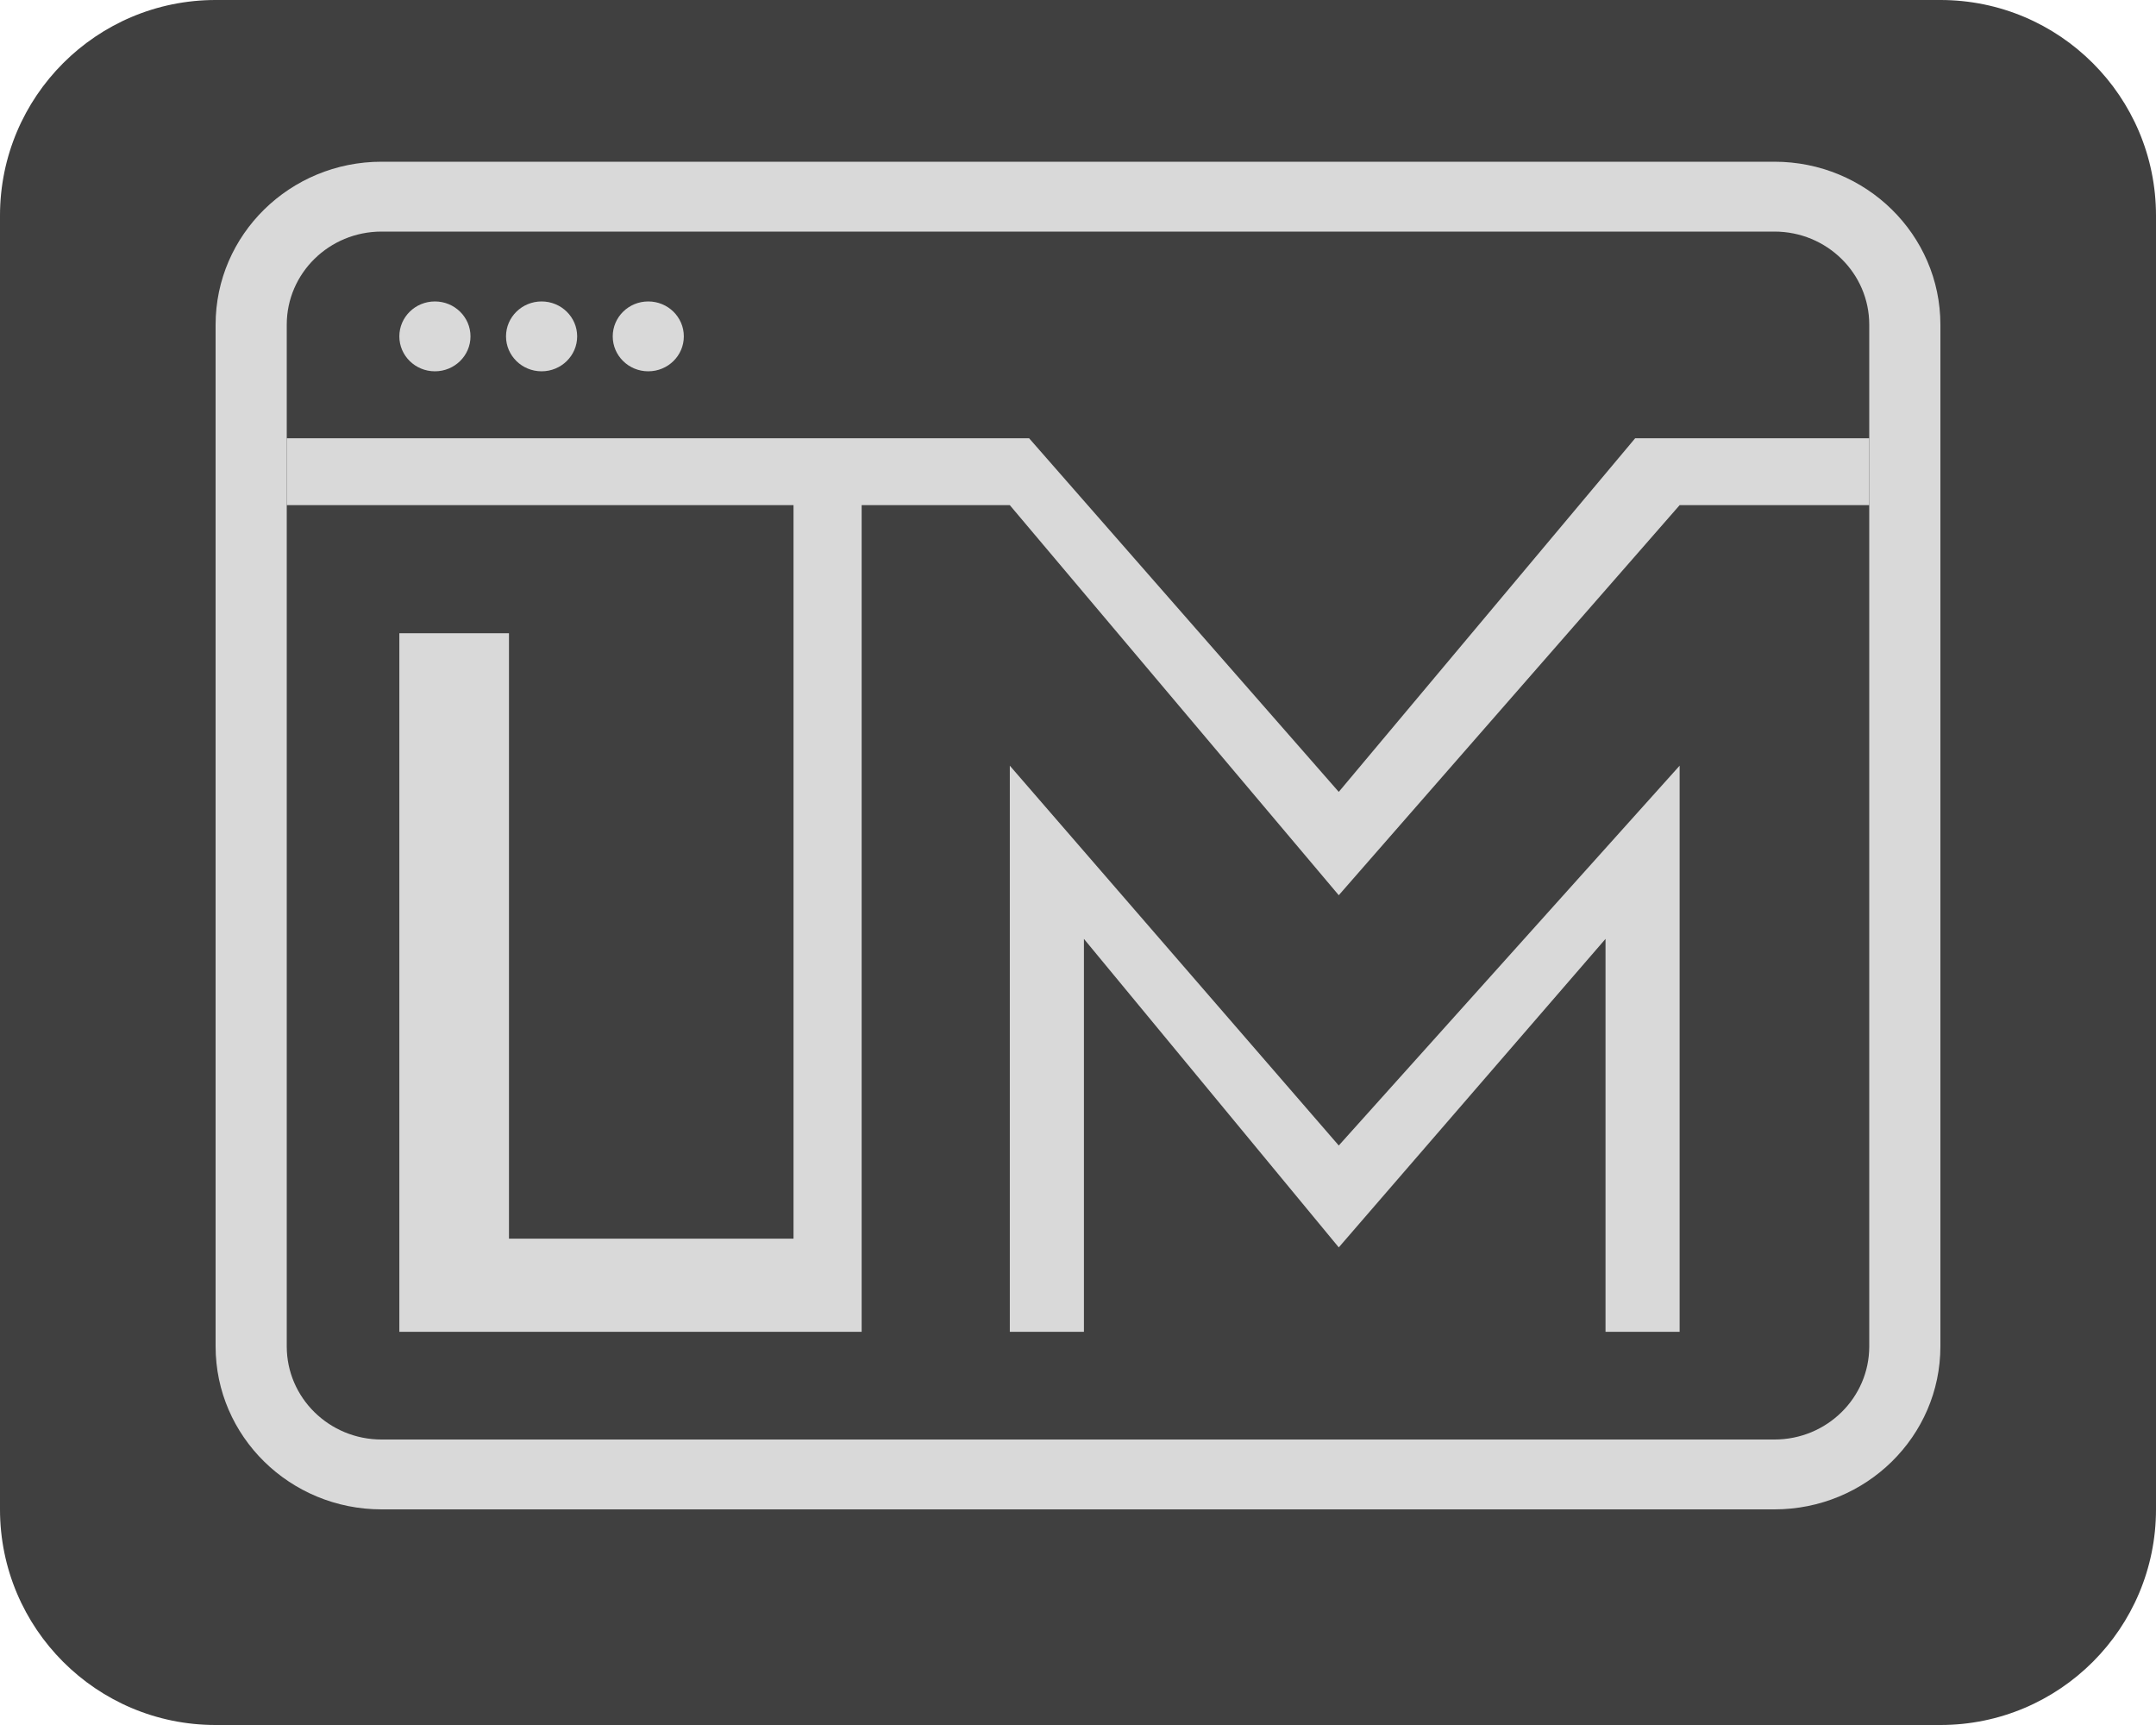
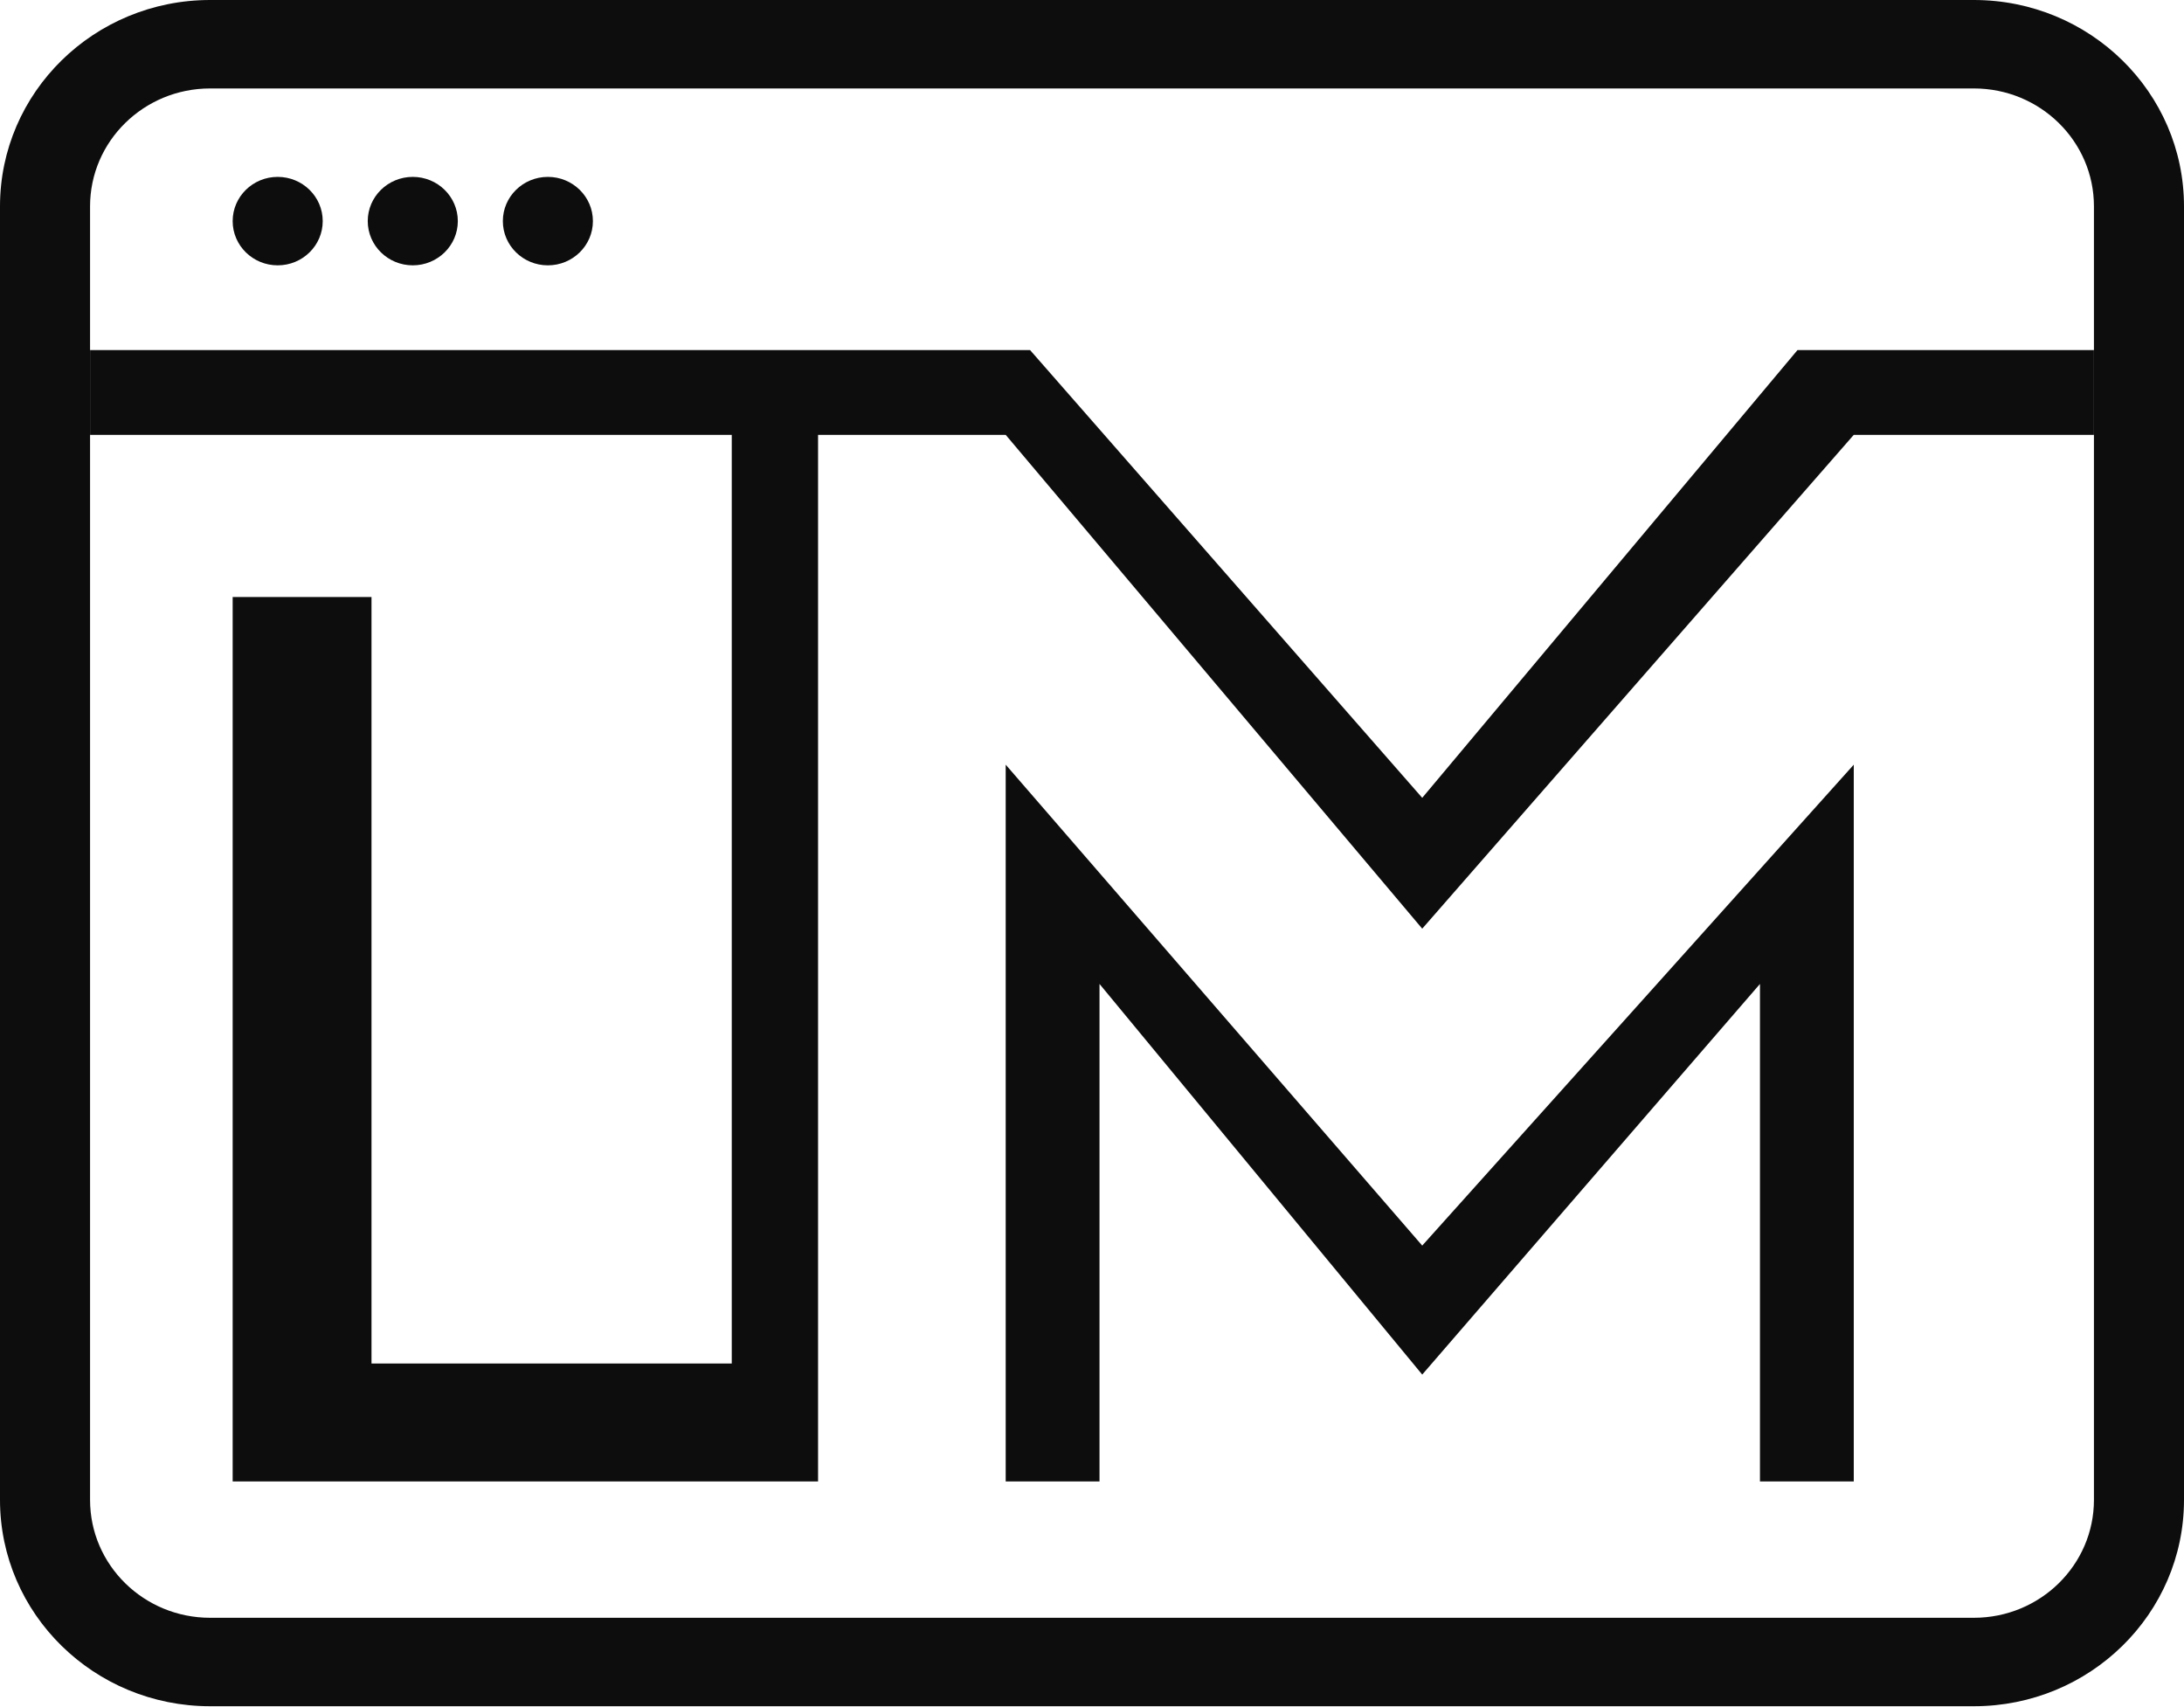
- <svg xmlns="http://www.w3.org/2000/svg" width="40" height="32" viewBox="0 0 40 32" fill="none">
-   <path d="M0 4C0 1.791 1.791 0 4 0H36C38.209 0 40 1.791 40 4V28C40 30.209 38.209 32 36 32H4C1.791 32 0 30.209 0 28V4Z" fill="#404040" />
-   <path fill-rule="evenodd" clip-rule="evenodd" d="M32.921 4.296H7.079C6.107 4.296 5.32 5.069 5.32 6.024V24.976C5.32 25.93 6.107 26.704 7.079 26.704H32.921C33.893 26.704 34.68 25.93 34.68 24.976V6.024C34.68 5.069 33.893 4.296 32.921 4.296ZM7.079 3C5.379 3 4 4.354 4 6.024V24.976C4 26.646 5.379 28 7.079 28H32.921C34.621 28 36 26.646 36 24.976V6.024C36 4.354 34.621 3 32.921 3H7.079Z" fill="#D9D9D9" />
-   <path d="M18.735 14.204V24.706H20.11V17.417L24.838 23.14L29.787 17.417V24.706H31.162V14.204L24.838 21.25L18.735 14.204Z" fill="#D9D9D9" />
-   <path d="M14.722 9.371H5.32V8.13H19.093L24.838 14.69L30.337 8.13H34.68V9.371H31.162L24.838 16.607L18.735 9.371H15.986V24.706H7.409V11.747H9.443V22.978H14.722V9.371Z" fill="#D9D9D9" />
-   <path d="M8.729 6.24C8.729 6.598 8.433 6.888 8.069 6.888C7.704 6.888 7.409 6.598 7.409 6.24C7.409 5.882 7.704 5.592 8.069 5.592C8.433 5.592 8.729 5.882 8.729 6.24Z" fill="#D9D9D9" />
-   <path d="M10.708 6.24C10.708 6.598 10.412 6.888 10.048 6.888C9.684 6.888 9.388 6.598 9.388 6.24C9.388 5.882 9.684 5.592 10.048 5.592C10.412 5.592 10.708 5.882 10.708 6.24Z" fill="#D9D9D9" />
-   <path d="M12.687 6.24C12.687 6.598 12.392 6.888 12.027 6.888C11.663 6.888 11.368 6.598 11.368 6.24C11.368 5.882 11.663 5.592 12.027 5.592C12.392 5.592 12.687 5.882 12.687 6.24Z" fill="#D9D9D9" />
+ <svg xmlns="http://www.w3.org/2000/svg" width="128" height="100" viewBox="0 0 128 100" fill="none">
+   <path fill-rule="evenodd" clip-rule="evenodd" d="M115.684 5.184H12.316C8.429 5.184 5.278 8.278 5.278 12.095V87.905C5.278 91.722 8.429 94.816 12.316 94.816H115.684C119.571 94.816 122.722 91.722 122.722 87.905V12.095C122.722 8.278 119.571 5.184 115.684 5.184ZM12.316 0C5.514 0 0 5.415 0 12.095V87.905C0 94.585 5.514 100 12.316 100H115.684C122.486 100 128 94.585 128 87.905V12.095C128 5.415 122.486 0 115.684 0H12.316Z" fill="#0D0D0D" />
+   <path d="M58.942 44.816V86.825H64.44V57.667L83.354 80.562L103.148 57.667V86.825H108.646V44.816L83.354 73.002L58.942 44.816Z" fill="#0D0D0D" />
+   <path d="M42.887 25.486H5.278V20.518H60.371L83.354 46.76L105.347 20.518H122.722V25.486H108.646L83.354 54.428L58.942 25.486H47.945V86.825H13.636V34.989H21.773V79.914H42.887V25.486Z" fill="#0D0D0D" />
+   <path d="M18.914 12.959C18.914 14.39 17.733 15.551 16.275 15.551C14.817 15.551 13.636 14.39 13.636 12.959C13.636 11.528 14.817 10.367 16.275 10.367C17.733 10.367 18.914 11.528 18.914 12.959Z" fill="#0D0D0D" />
+   <path d="M26.832 12.959C26.832 14.39 25.65 15.551 24.192 15.551C22.735 15.551 21.553 14.39 21.553 12.959C21.553 11.528 22.735 10.367 24.192 10.367C25.65 10.367 26.832 11.528 26.832 12.959Z" fill="#0D0D0D" />
+   <path d="M34.749 12.959C34.749 14.39 33.568 15.551 32.11 15.551C30.652 15.551 29.471 14.39 29.471 12.959C29.471 11.528 30.652 10.367 32.11 10.367C33.568 10.367 34.749 11.528 34.749 12.959Z" fill="#0D0D0D" />
</svg>
